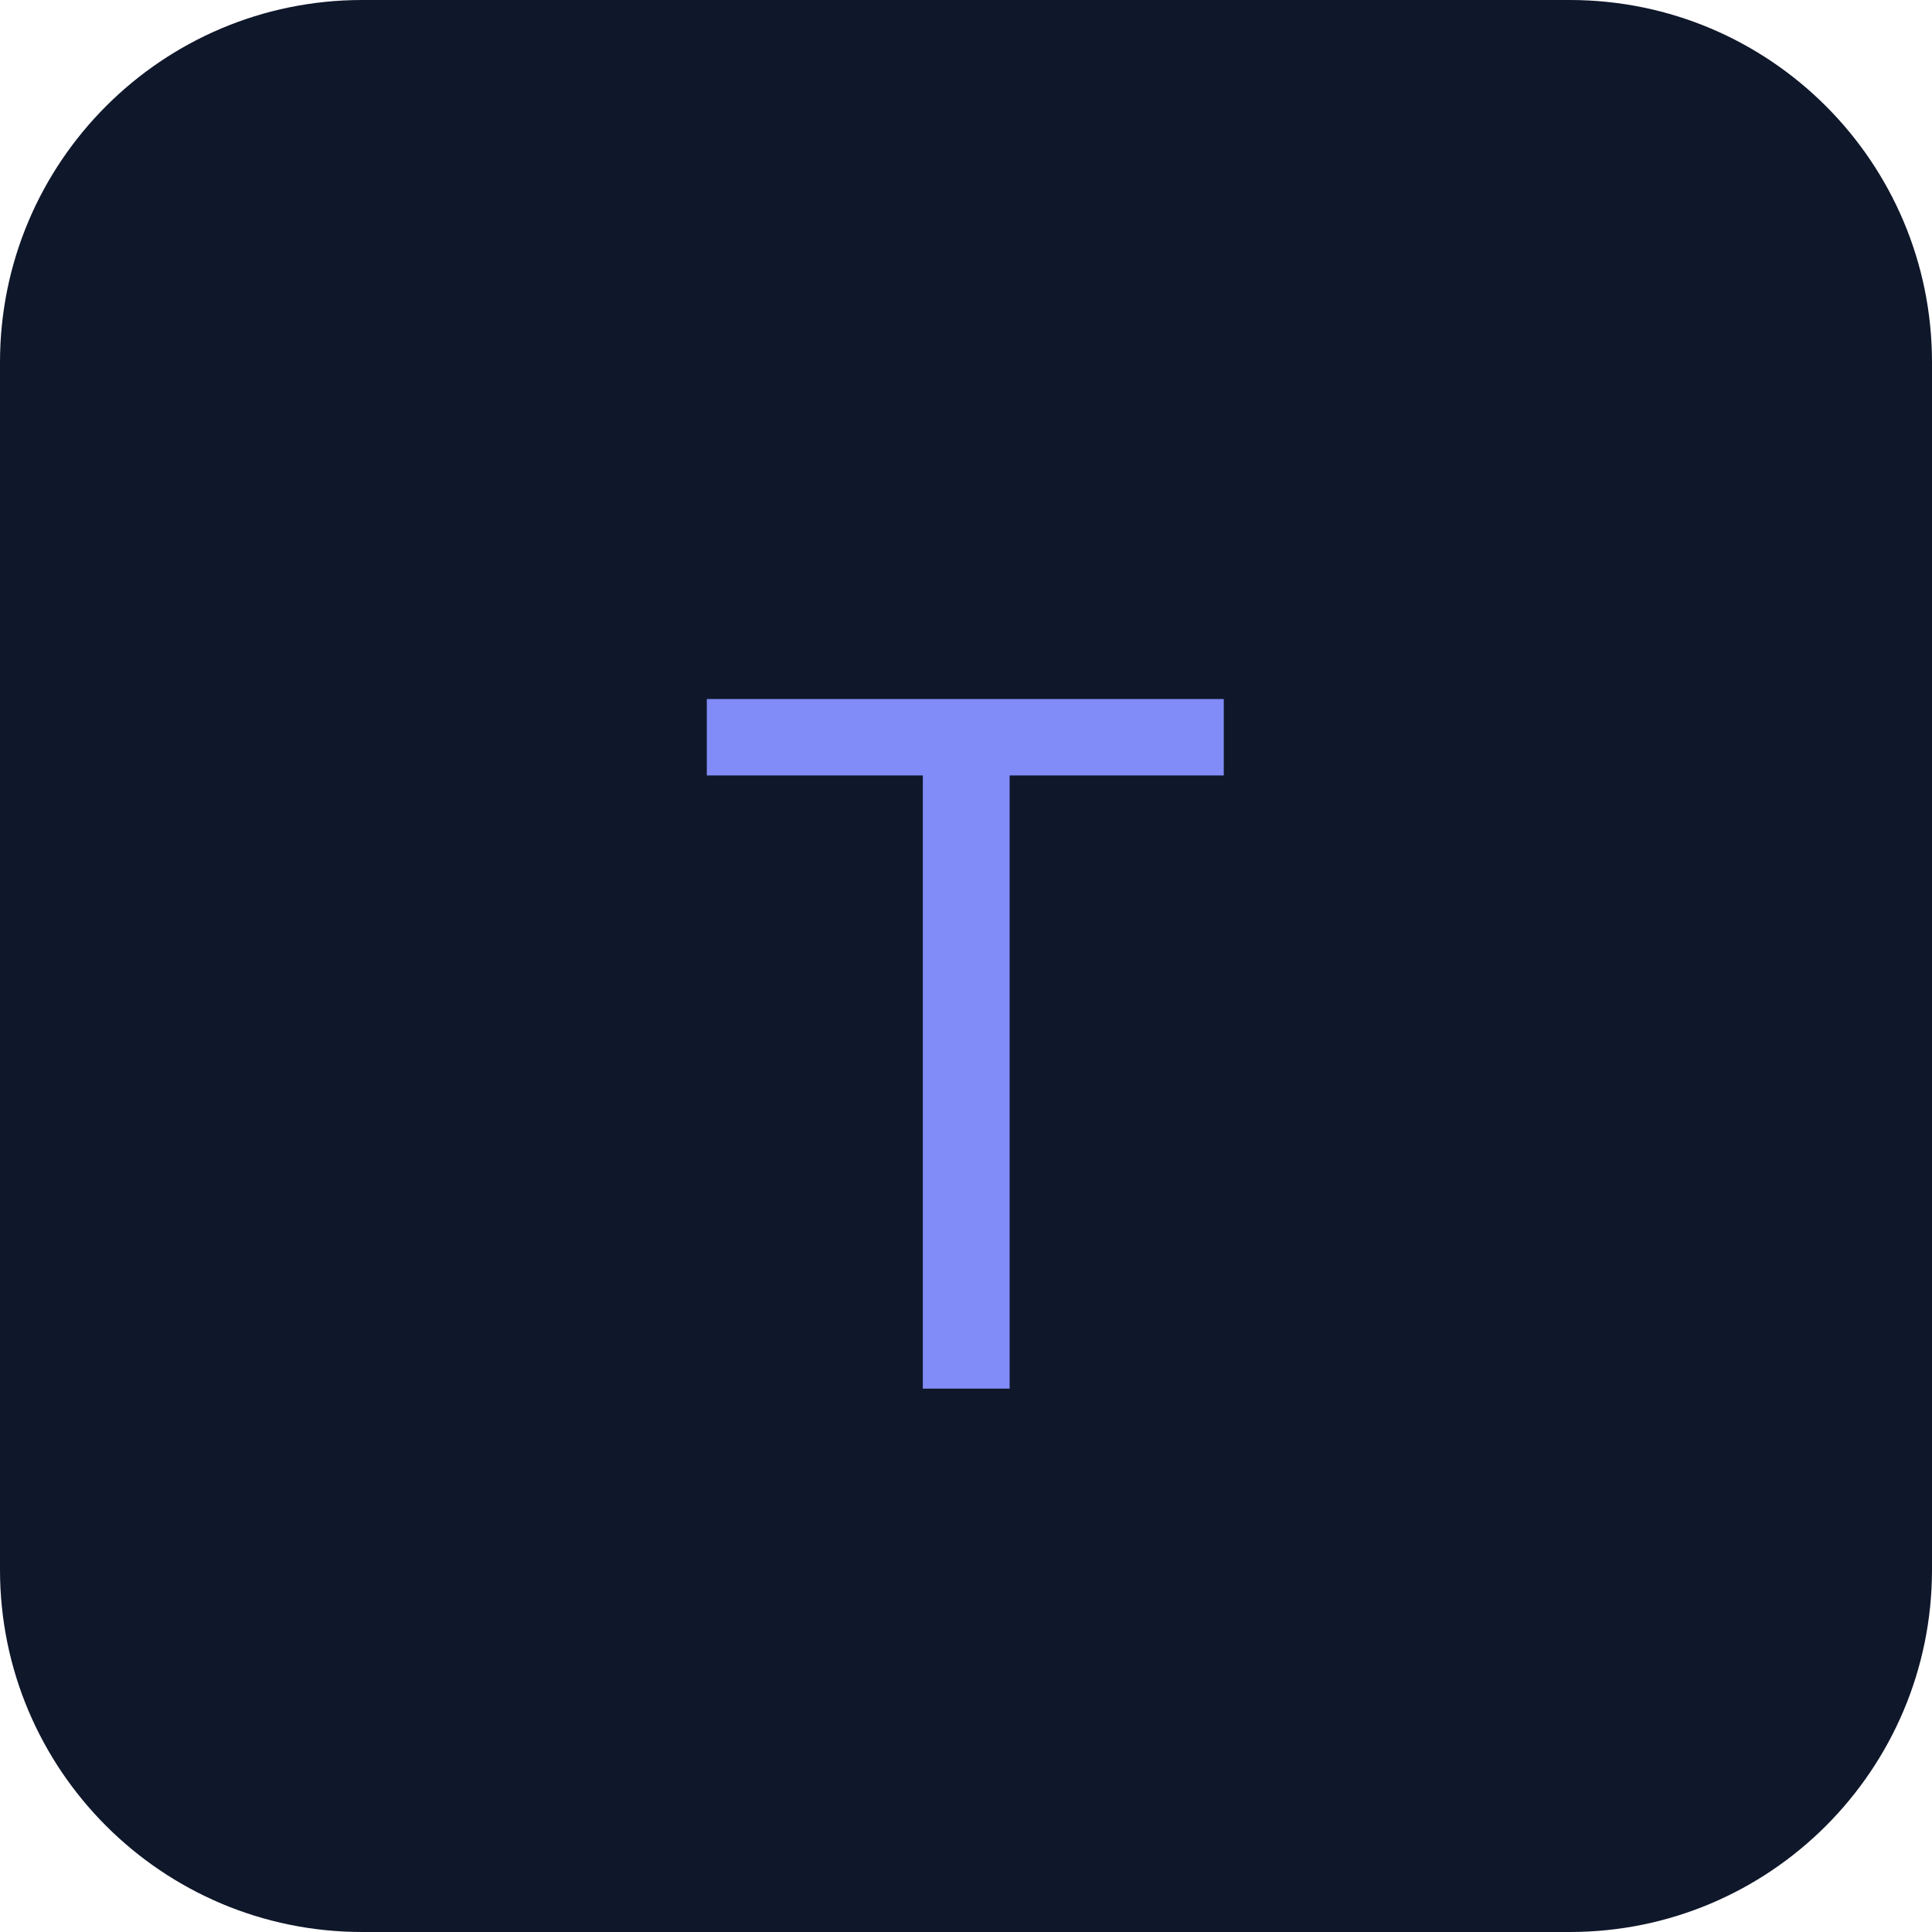
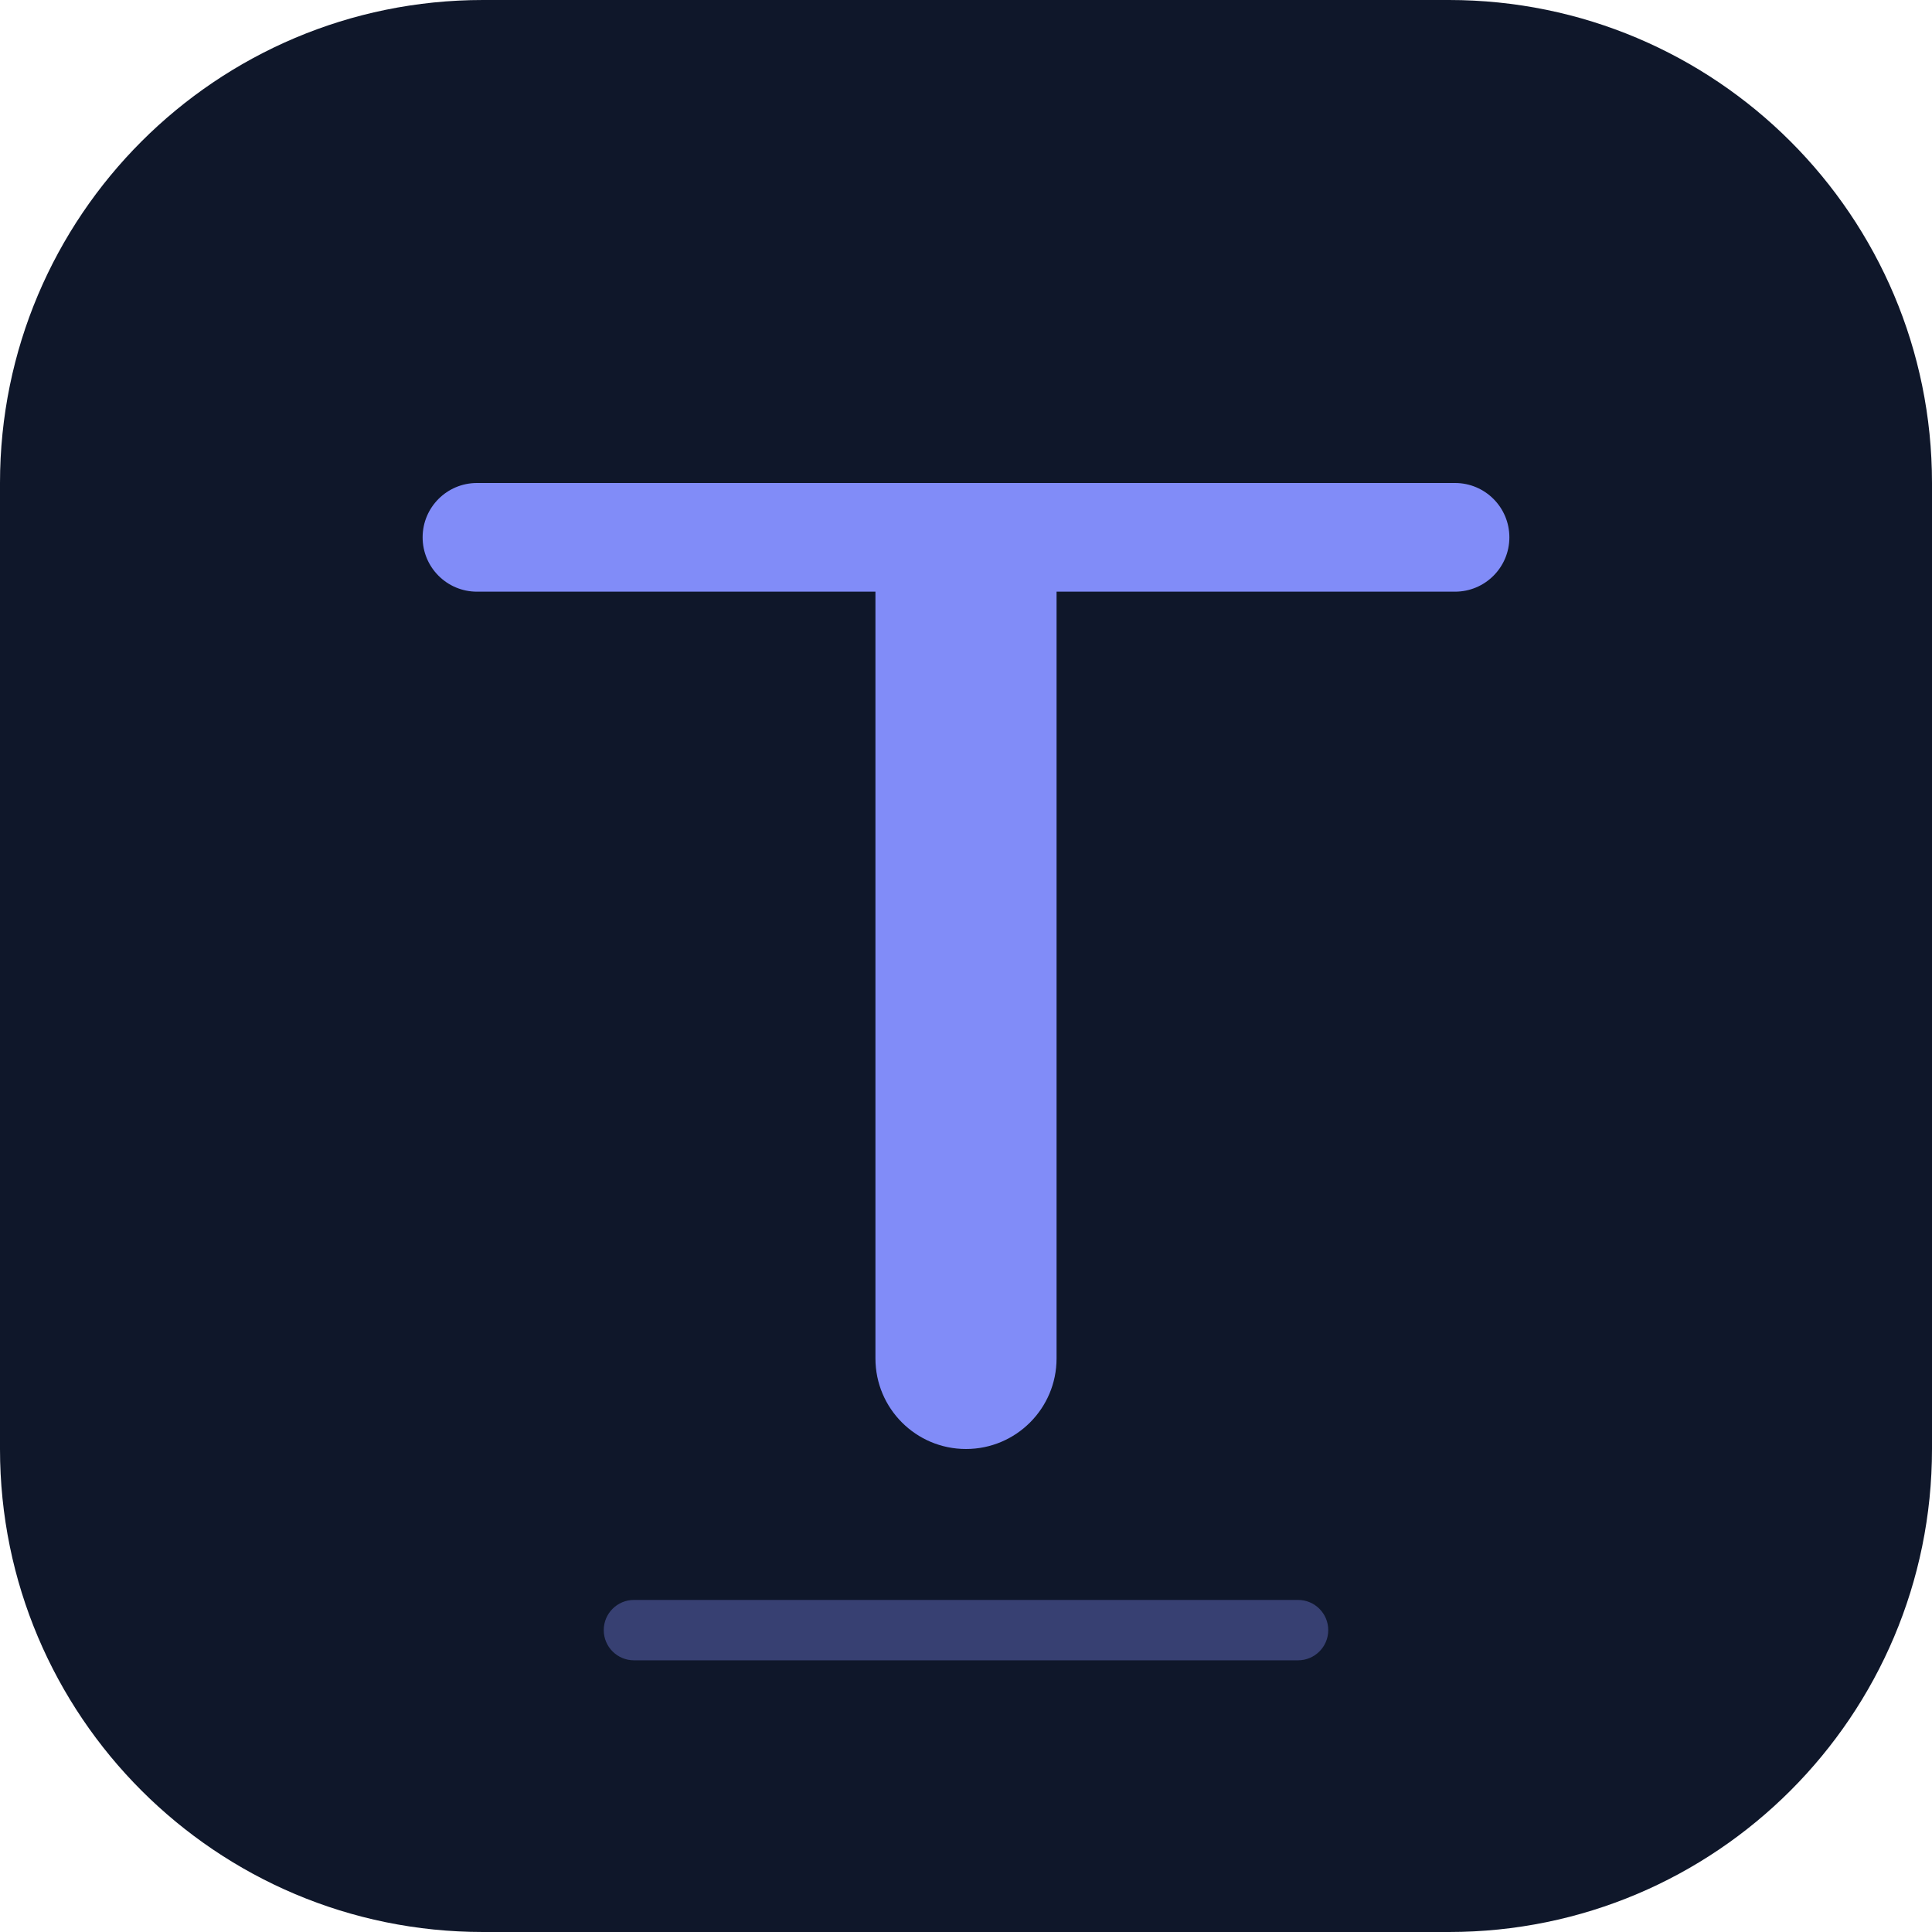
<svg xmlns="http://www.w3.org/2000/svg" viewBox="0 0 32 32">
-   <rect width="32" height="32" rx="6" fill="#0f172a" />
-   <text x="16" y="23" font-family="system-ui" font-weight="100" font-size="16" fill="#818cf8" text-anchor="middle" letter-spacing="0.08em">T</text>
+   <rect width="32" height="32" rx="8" fill="#0F172A" />
+   <rect x="7" y="8" width="18" height="1.8" rx="0.9" fill="#818CF8" />
+   <rect x="14.5" y="8" width="3" height="16" rx="1.5" fill="#818CF8" />
+   <rect x="10" y="26.5" width="12" height="1" rx="0.5" fill="#818CF8" opacity="0.35" />
</svg>
